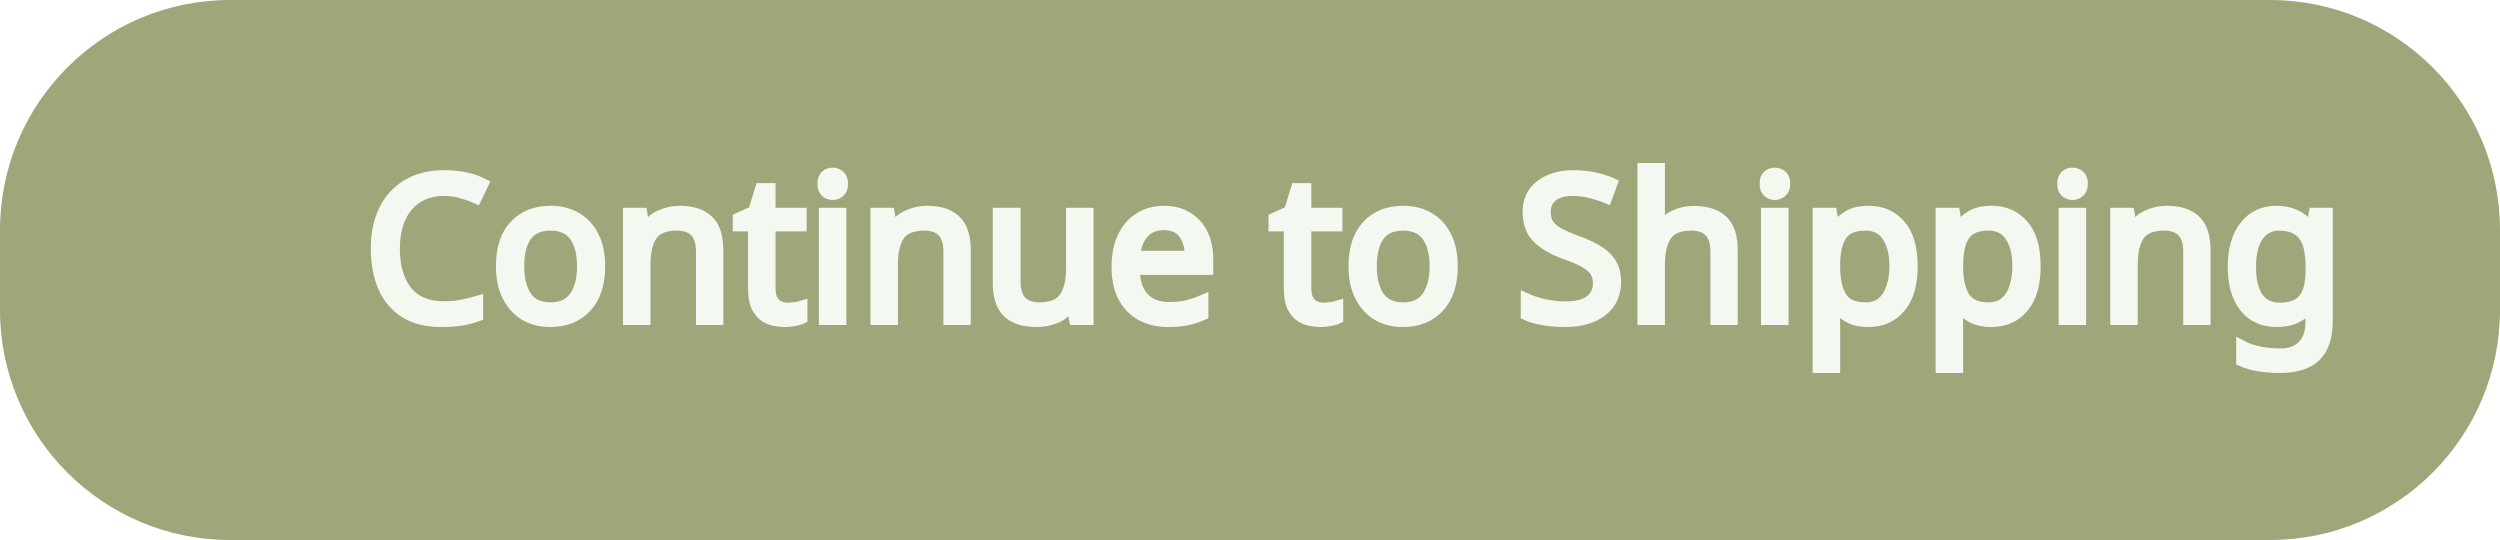
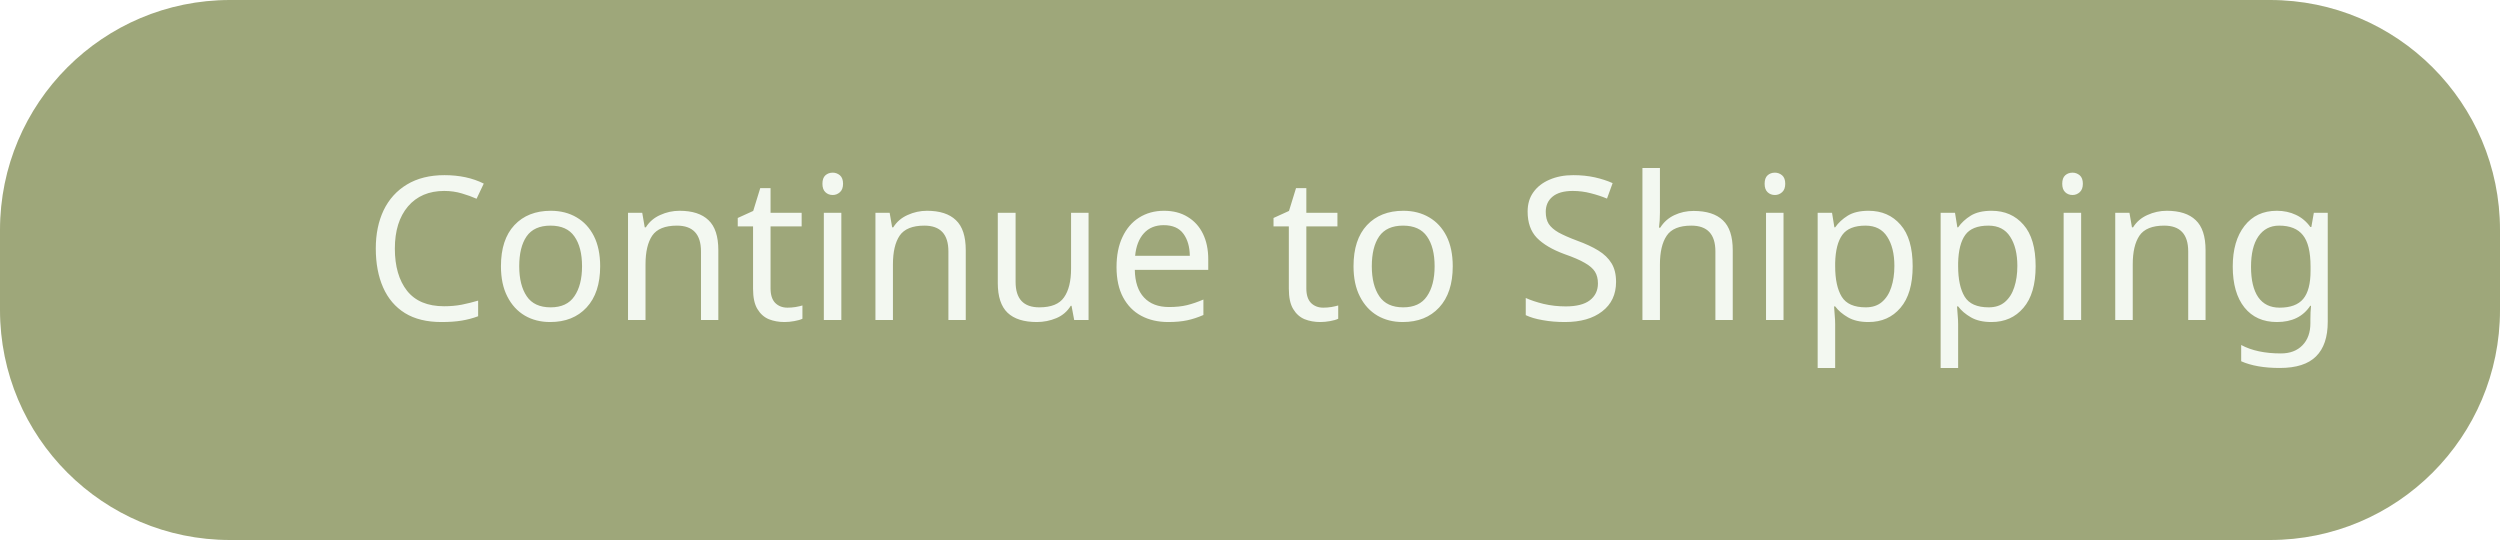
<svg xmlns="http://www.w3.org/2000/svg" version="1.1" id="Layer_1" x="0px" y="0px" viewBox="0 0 250 54" style="enable-background:new 0 0 250 54;" xml:space="preserve">
  <style type="text/css">
	.st0{fill:#9EA77A;}
	.st1{fill:#F3F8F1;}
	.st2{font-family:'SukhumvitSet-Thin';}
	.st3{font-size:20px;}
- 	.st4{fill:none;stroke:#F3F8F1;}
+ 	.st4{enable-background:new    ;}
+ 	.st5{fill:none;}
</style>
  <g id="Continue_to_shipping" transform="translate(10.5 8.5)">
    <g transform="matrix(1, 0, 0, 1, -10.5, -8.5)">
      <path id="Rectangle_2-2" class="st0" d="M23,0h204c12.7,0,23,10.3,23,23v8c0,12.7-10.3,23-23,23H23C10.3,54,0,43.7,0,31v-8    C0,10.3,10.3,0,23,0z" />
    </g>
    <text transform="matrix(1 0 0 1 25.86 23.5)" class="st1 st2 st3">Continue to Shipping</text>
-     <text transform="matrix(1 0 0 1 25.86 23.5)" class="st4 st2 st3">Continue to Shipping</text>
+     <g class="st4">
+       <path class="st5" d="M33.2,10.7c-1.7,0-3,0.5-3.9,1.5c-0.9,1-1.4,2.5-1.4,4.5c0,1,0.1,1.8,0.4,2.6c0.2,0.7,0.6,1.4,1,1.9    c0.5,0.5,1,0.9,1.6,1.2c0.6,0.3,1.4,0.4,2.2,0.4c0.6,0,1.2-0.1,1.7-0.2c0.5-0.1,0.9-0.3,1.3-0.5l0.2,0.8c-0.2,0.1-0.5,0.2-0.7,0.3    c-0.2,0.1-0.5,0.2-0.7,0.2c-0.3,0.1-0.5,0.1-0.8,0.2c-0.3,0-0.6,0-1,0c-1.1,0-2-0.2-2.7-0.5c-0.8-0.3-1.4-0.8-1.9-1.4    c-0.5-0.6-0.9-1.3-1.1-2.2c-0.2-0.8-0.4-1.8-0.4-2.8s0.1-2,0.4-2.8c0.3-0.8,0.7-1.6,1.2-2.2s1.2-1.1,2-1.4    c0.8-0.3,1.7-0.5,2.7-0.5c0.6,0,1.2,0.1,1.7,0.2c0.5,0.1,1,0.3,1.3,0.5L36,11.3c-0.4-0.2-0.8-0.3-1.3-0.4    C34.2,10.8,33.7,10.7,33.2,10.7z" />
+       <path class="st5" d="M42,13.7c0.7,0,1.4,0.1,1.9,0.4c0.5,0.2,1,0.6,1.4,1c0.4,0.4,0.6,1,0.8,1.6c0.2,0.6,0.3,1.3,0.3,2    s-0.1,1.4-0.3,2c-0.2,0.6-0.5,1.1-0.8,1.6c-0.4,0.4-0.8,0.8-1.4,1c-0.5,0.2-1.2,0.4-1.9,0.4s-1.4-0.1-1.9-0.4    c-0.5-0.2-1-0.6-1.4-1c-0.4-0.4-0.6-1-0.8-1.6c-0.2-0.6-0.3-1.3-0.3-2s0.1-1.4,0.3-2c0.2-0.6,0.5-1.1,0.8-1.6    c0.4-0.4,0.8-0.8,1.4-1C40.6,13.8,41.3,13.7,42,13.7z M42,22.9c0.6,0,1.1-0.1,1.6-0.3c0.4-0.2,0.8-0.5,1.1-0.9    c0.3-0.4,0.5-0.8,0.6-1.3c0.1-0.5,0.2-1.1,0.2-1.7s-0.1-1.2-0.2-1.7c-0.1-0.5-0.3-1-0.6-1.3c-0.3-0.4-0.6-0.7-1.1-0.9    c-0.4-0.2-1-0.3-1.6-0.3c-0.6,0-1.1,0.1-1.5,0.3c-0.4,0.2-0.8,0.5-1.1,0.9c-0.3,0.4-0.5,0.8-0.6,1.3c-0.1,0.5-0.2,1.1-0.2,1.7    s0.1,1.2,0.2,1.7c0.1,0.5,0.3,1,0.6,1.3c0.3,0.4,0.6,0.7,1.1,0.9C40.9,22.8,41.4,22.9,42,22.9z" />
+       <path class="st5" d="M49.9,23.5h-0.9v-9.7h0.7l0.2,1.9c0.2-0.3,0.4-0.5,0.7-0.8s0.5-0.5,0.9-0.7c0.3-0.2,0.7-0.3,1-0.5    c0.4-0.1,0.8-0.2,1.2-0.2c1,0,1.8,0.3,2.4,0.9s0.8,1.5,0.8,2.7v6.2h-0.9v-6.2c0-0.9-0.2-1.6-0.6-2.1c-0.4-0.5-1-0.7-1.7-0.7    c-0.4,0-0.8,0.1-1.1,0.2c-0.4,0.1-0.7,0.3-1,0.5c-0.3,0.2-0.6,0.5-0.9,0.7c-0.3,0.3-0.5,0.5-0.7,0.8V23.5z" />
+       <path class="st5" d="M61.4,21c0,0.7,0.1,1.2,0.3,1.4c0.2,0.3,0.6,0.4,1.1,0.4c0.3,0,0.6,0,0.9-0.1c0.3-0.1,0.5-0.2,0.7-0.4    l0.3,0.7c-0.2,0.2-0.5,0.3-0.8,0.4c-0.3,0.1-0.7,0.2-1.1,0.2c-0.7,0-1.3-0.2-1.7-0.6c-0.4-0.4-0.6-1.1-0.6-2v-6.4h-1.7v-0.8h1.7    l0.3-2.8h0.6v2.8h3.1v0.8h-3.1V21z" />
+       <path class="st5" d="M67.3,9.9c0.3,0,0.4,0.1,0.6,0.2s0.2,0.3,0.2,0.5S68,11,67.9,11.2s-0.3,0.2-0.6,0.2c-0.3,0-0.5-0.1-0.6-0.2    c-0.1-0.1-0.2-0.3-0.2-0.5s0.1-0.4,0.2-0.5C66.8,9.9,67,9.9,67.3,9.9z M67.8,23.5h-0.9v-9.7h0.9V23.5z" />
+       <path class="st5" d="M72,23.5h-0.9v-9.7h0.7l0.2,1.9c0.2-0.3,0.4-0.5,0.7-0.8s0.5-0.5,0.9-0.7c0.3-0.2,0.7-0.3,1-0.5    c0.4-0.1,0.8-0.2,1.2-0.2c1,0,1.8,0.3,2.4,0.9s0.8,1.5,0.8,2.7v6.2h-0.9v-6.2c0-0.9-0.2-1.6-0.6-2.1c-0.4-0.5-1-0.7-1.7-0.7    c-0.4,0-0.8,0.1-1.1,0.2c-0.4,0.1-0.7,0.3-1,0.5c-0.3,0.2-0.6,0.5-0.9,0.7c-0.3,0.3-0.5,0.5-0.7,0.8V23.5z" />
+       <path class="st5" d="M88.9,13.8h0.9v9.7h-0.7l-0.2-1.9c-0.1,0.2-0.3,0.5-0.5,0.7c-0.2,0.2-0.5,0.5-0.8,0.7c-0.3,0.2-0.6,0.4-1,0.5    c-0.4,0.1-0.8,0.2-1.2,0.2c-1,0-1.8-0.3-2.4-0.9c-0.6-0.6-0.8-1.5-0.8-2.7v-6.2h0.9V20c0,0.9,0.2,1.6,0.6,2.1    c0.4,0.5,1,0.7,1.8,0.7c0.4,0,0.7-0.1,1.1-0.2c0.4-0.1,0.7-0.3,1-0.5c0.3-0.2,0.6-0.4,0.8-0.7c0.2-0.3,0.4-0.5,0.6-0.8V13.8z" />
+       <path class="st5" d="M93.4,19.1c0.1,1.1,0.4,2,1,2.7c0.6,0.7,1.5,1,2.7,1c0.5,0,1-0.1,1.4-0.2c0.4-0.1,0.8-0.3,1.1-0.5l0.2,0.7    c-0.3,0.2-0.7,0.4-1.2,0.5s-1,0.2-1.6,0.2c-0.8,0-1.4-0.1-2-0.4c-0.6-0.2-1-0.6-1.4-1c-0.4-0.4-0.7-1-0.8-1.6    c-0.2-0.6-0.3-1.3-0.3-2s0.1-1.4,0.3-2c0.2-0.6,0.5-1.1,0.8-1.6c0.4-0.4,0.8-0.8,1.4-1c0.5-0.2,1.2-0.4,1.9-0.4    c1.2,0,2.1,0.3,2.7,1c0.6,0.7,0.9,1.6,0.9,2.8c0,0.3,0,0.5-0.1,0.8c0,0.3-0.1,0.6-0.2,0.8H93.4z M96.8,14.4    c-0.6,0-1.1,0.1-1.5,0.3c-0.4,0.2-0.8,0.5-1,0.8c-0.3,0.3-0.5,0.8-0.6,1.3c-0.1,0.5-0.2,1-0.2,1.6h6.1c0-0.1,0-0.3,0.1-0.4    c0-0.2,0-0.3,0-0.5c0-1.1-0.2-1.8-0.7-2.3C98.4,14.7,97.7,14.4,96.8,14.4z" />
+       <path class="st5" d="M109.9,21c0,0.7,0.1,1.2,0.3,1.4c0.2,0.3,0.6,0.4,1.1,0.4c0.3,0,0.6,0,0.9-0.1c0.3-0.1,0.5-0.2,0.7-0.4    l0.3,0.7c-0.2,0.2-0.5,0.3-0.8,0.4c-0.3,0.1-0.7,0.2-1.1,0.2c-0.7,0-1.3-0.2-1.7-0.6c-0.4-0.4-0.6-1.1-0.6-2v-6.4h-1.7v-0.8h1.7    l0.3-2.8h0.6v2.8h3.1v0.8h-3.1V21z" />
+       <path class="st5" d="M118.7,13.7c0.7,0,1.4,0.1,1.9,0.4c0.5,0.2,1,0.6,1.3,1c0.4,0.4,0.6,1,0.8,1.6c0.2,0.6,0.3,1.3,0.3,2    s-0.1,1.4-0.3,2c-0.2,0.6-0.5,1.1-0.8,1.6c-0.4,0.4-0.8,0.8-1.3,1c-0.5,0.2-1.2,0.4-1.9,0.4s-1.4-0.1-1.9-0.4    c-0.5-0.2-1-0.6-1.4-1c-0.4-0.4-0.6-1-0.8-1.6c-0.2-0.6-0.3-1.3-0.3-2s0.1-1.4,0.3-2c0.2-0.6,0.5-1.1,0.8-1.6    c0.4-0.4,0.8-0.8,1.4-1C117.4,13.8,118,13.7,118.7,13.7z M118.7,22.9c0.6,0,1.1-0.1,1.5-0.3s0.8-0.5,1.1-0.9    c0.3-0.4,0.5-0.8,0.6-1.3c0.1-0.5,0.2-1.1,0.2-1.7s-0.1-1.2-0.2-1.7c-0.1-0.5-0.3-1-0.6-1.3c-0.3-0.4-0.6-0.7-1.1-0.9    s-1-0.3-1.5-0.3s-1.1,0.1-1.5,0.3c-0.4,0.2-0.8,0.5-1.1,0.9s-0.5,0.8-0.6,1.3c-0.1,0.5-0.2,1.1-0.2,1.7s0.1,1.2,0.2,1.7    c0.1,0.5,0.3,1,0.6,1.3s0.6,0.7,1.1,0.9C117.6,22.8,118.1,22.9,118.7,22.9z" />
+       <path class="st5" d="M134.8,23.7c-0.9,0-1.7-0.1-2.3-0.2c-0.6-0.2-1.1-0.4-1.5-0.6l0.3-0.8c0.5,0.2,1,0.4,1.5,0.6    c0.5,0.2,1.2,0.2,2,0.2c0.5,0,1-0.1,1.4-0.2s0.8-0.3,1.1-0.5c0.3-0.2,0.5-0.5,0.7-0.9c0.2-0.4,0.3-0.8,0.3-1.3    c0-0.5-0.1-0.9-0.3-1.3c-0.2-0.3-0.4-0.6-0.8-0.8c-0.3-0.2-0.7-0.4-1.1-0.5c-0.4-0.1-0.8-0.3-1.3-0.4c-0.5-0.1-0.9-0.3-1.4-0.5    c-0.5-0.2-0.9-0.4-1.2-0.7c-0.4-0.3-0.7-0.6-0.9-1.1c-0.2-0.4-0.3-0.9-0.3-1.5c0-0.5,0.1-0.9,0.2-1.3c0.1-0.4,0.4-0.8,0.7-1.1    c0.3-0.3,0.7-0.5,1.3-0.7c0.5-0.2,1.1-0.3,1.8-0.3c0.7,0,1.3,0.1,1.9,0.2c0.6,0.2,1,0.3,1.4,0.5l-0.3,0.7    c-0.4-0.2-0.9-0.4-1.4-0.5s-1.1-0.2-1.6-0.2c-1.1,0-1.9,0.2-2.4,0.7c-0.5,0.5-0.7,1.1-0.7,1.9c0,0.4,0.1,0.8,0.2,1.1    c0.2,0.3,0.4,0.6,0.6,0.8s0.6,0.4,1,0.6s0.8,0.3,1.3,0.5c0.5,0.2,1,0.4,1.5,0.5c0.5,0.2,0.9,0.4,1.3,0.7c0.4,0.3,0.7,0.6,0.9,1    c0.2,0.4,0.3,0.9,0.3,1.5c0,0.6-0.1,1.1-0.3,1.6c-0.2,0.5-0.5,0.8-0.9,1.2s-0.8,0.5-1.4,0.7S135.4,23.7,134.8,23.7z" />
+       <path class="st5" d="M142.6,23.5h-0.9V10h0.9v5.7c0.2-0.3,0.4-0.5,0.7-0.8s0.6-0.5,0.9-0.7c0.3-0.2,0.7-0.3,1.1-0.5    c0.4-0.1,0.8-0.2,1.2-0.2c1,0,1.8,0.3,2.4,0.9c0.6,0.6,0.8,1.5,0.8,2.7v6.2h-0.9v-6.2c0-0.9-0.2-1.6-0.6-2.1    c-0.4-0.5-1-0.7-1.7-0.7c-0.4,0-0.8,0.1-1.1,0.2c-0.4,0.1-0.7,0.3-1,0.5c-0.3,0.2-0.6,0.5-0.9,0.7s-0.5,0.5-0.7,0.8V23.5z" />
+       <path class="st5" d="M153.4,9.9c0.3,0,0.4,0.1,0.6,0.2c0.1,0.1,0.2,0.3,0.2,0.5s-0.1,0.4-0.2,0.5c-0.1,0.1-0.3,0.2-0.6,0.2    c-0.3,0-0.5-0.1-0.6-0.2c-0.1-0.1-0.2-0.3-0.2-0.5s0.1-0.4,0.2-0.5C152.9,9.9,153.1,9.9,153.4,9.9z M153.9,23.5h-0.9v-9.7h0.9    V23.5z" />
+       <path class="st5" d="M161.5,23.7c-0.8,0-1.5-0.2-2-0.6c-0.6-0.4-1-0.9-1.4-1.5v5.7h-0.9V13.8h0.7l0.2,1.9c0.2-0.2,0.4-0.5,0.6-0.7    c0.2-0.2,0.5-0.5,0.8-0.7c0.3-0.2,0.6-0.4,1-0.5c0.4-0.1,0.8-0.2,1.2-0.2c0.5,0,1,0.1,1.5,0.3s0.9,0.5,1.2,0.9    c0.3,0.4,0.6,0.9,0.8,1.5s0.3,1.3,0.3,2.2c0,0.9-0.1,1.7-0.3,2.3c-0.2,0.6-0.5,1.2-0.8,1.6c-0.4,0.4-0.8,0.7-1.3,0.9    C162.6,23.6,162.1,23.7,161.5,23.7z M161.5,22.8c0.4,0,0.8-0.1,1.2-0.2s0.7-0.4,1-0.7c0.3-0.3,0.5-0.8,0.7-1.3    c0.2-0.5,0.3-1.2,0.3-2c0-0.7-0.1-1.4-0.2-1.9c-0.2-0.5-0.4-0.9-0.6-1.3c-0.3-0.3-0.6-0.6-0.9-0.7s-0.7-0.2-1.1-0.2    c-0.7,0-1.4,0.2-2,0.6c-0.6,0.4-1.1,0.9-1.6,1.7v2.5c0,0.4,0.1,0.9,0.2,1.3c0.1,0.4,0.3,0.8,0.6,1.2s0.6,0.6,1,0.8    S160.9,22.8,161.5,22.8z" />
+       <path class="st5" d="M172.5,23.7c-0.8,0-1.5-0.2-2.1-0.6c-0.6-0.4-1-0.9-1.4-1.5v5.7h-0.9V13.8h0.7l0.2,1.9    c0.2-0.2,0.4-0.5,0.6-0.7c0.2-0.2,0.5-0.5,0.8-0.7c0.3-0.2,0.6-0.4,1-0.5c0.4-0.1,0.8-0.2,1.2-0.2c0.5,0,1,0.1,1.5,0.3    s0.9,0.5,1.2,0.9c0.3,0.4,0.6,0.9,0.8,1.5c0.2,0.6,0.3,1.3,0.3,2.2c0,0.9-0.1,1.7-0.3,2.3c-0.2,0.6-0.5,1.2-0.8,1.6    c-0.4,0.4-0.8,0.7-1.3,0.9S173.1,23.7,172.5,23.7z M172.5,22.8c0.4,0,0.8-0.1,1.2-0.2s0.7-0.4,1-0.7c0.3-0.3,0.5-0.8,0.7-1.3    c0.2-0.5,0.3-1.2,0.3-2c0-0.7-0.1-1.4-0.2-1.9c-0.2-0.5-0.4-0.9-0.6-1.3c-0.3-0.3-0.6-0.6-0.9-0.7c-0.4-0.2-0.7-0.2-1.1-0.2    c-0.7,0-1.4,0.2-2,0.6c-0.6,0.4-1.1,0.9-1.6,1.7v2.5c0,0.4,0.1,0.9,0.2,1.3c0.1,0.4,0.4,0.8,0.6,1.2c0.3,0.3,0.6,0.6,1,0.8    S171.9,22.8,172.5,22.8z" />
+       <path class="st5" d="M179.7,9.9c0.3,0,0.5,0.1,0.6,0.2s0.2,0.3,0.2,0.5s-0.1,0.4-0.2,0.5s-0.3,0.2-0.6,0.2c-0.3,0-0.5-0.1-0.6-0.2    c-0.1-0.1-0.2-0.3-0.2-0.5s0.1-0.4,0.2-0.5C179.2,9.9,179.4,9.9,179.7,9.9z M180.1,23.5h-0.9v-9.7h0.9V23.5z" />
+       <path class="st5" d="M184.4,23.5h-0.9v-9.7h0.7l0.2,1.9c0.2-0.3,0.4-0.5,0.7-0.8s0.5-0.5,0.9-0.7s0.7-0.3,1-0.5    c0.4-0.1,0.8-0.2,1.2-0.2c1,0,1.8,0.3,2.4,0.9c0.6,0.6,0.8,1.5,0.8,2.7v6.2h-0.9v-6.2c0-0.9-0.2-1.6-0.6-2.1    c-0.4-0.5-1-0.7-1.7-0.7c-0.4,0-0.8,0.1-1.1,0.2c-0.4,0.1-0.7,0.3-1,0.5s-0.6,0.5-0.9,0.7c-0.3,0.3-0.5,0.5-0.7,0.8V23.5z" />
+       <path class="st5" d="M201.4,21.6c-0.3,0.6-0.8,1.1-1.3,1.5c-0.6,0.4-1.2,0.6-2,0.6c-0.6,0-1.1-0.1-1.6-0.3s-0.9-0.5-1.3-0.9    c-0.4-0.4-0.7-0.9-0.9-1.6c-0.2-0.6-0.3-1.4-0.3-2.3c0-0.8,0.1-1.5,0.3-2.1c0.2-0.6,0.5-1.1,0.9-1.6c0.4-0.4,0.8-0.8,1.3-1    c0.5-0.2,1-0.3,1.5-0.3c0.4,0,0.8,0.1,1.2,0.2c0.4,0.1,0.7,0.3,1,0.5c0.3,0.2,0.5,0.4,0.7,0.7c0.2,0.2,0.4,0.5,0.5,0.7l0.2-1.9    h0.7v9.2c0,1.5-0.4,2.6-1.1,3.3c-0.7,0.7-1.7,1.1-3,1.1c-0.7,0-1.3-0.1-1.9-0.3c-0.6-0.2-1-0.4-1.4-0.6l0.2-0.7    c0.4,0.2,0.8,0.4,1.4,0.5c0.5,0.1,1.1,0.2,1.7,0.2c0.5,0,0.9-0.1,1.3-0.2c0.4-0.1,0.7-0.3,1-0.6c0.3-0.3,0.5-0.7,0.6-1.1    c0.2-0.5,0.2-1,0.2-1.7V21.6z M198.1,22.8c0.5,0,1-0.1,1.4-0.3c0.4-0.2,0.7-0.5,1-0.8s0.5-0.7,0.6-1.2c0.1-0.4,0.2-0.9,0.2-1.3    v-2.5c-0.4-0.7-0.9-1.2-1.4-1.6c-0.6-0.4-1.2-0.6-1.9-0.6c-0.4,0-0.8,0.1-1.2,0.2s-0.7,0.4-1,0.8s-0.5,0.8-0.7,1.3    c-0.2,0.5-0.3,1.1-0.3,1.8c0,0.8,0.1,1.4,0.3,2c0.2,0.5,0.4,1,0.7,1.3c0.3,0.3,0.6,0.6,1,0.7C197.3,22.8,197.7,22.8,198.1,22.8z" />
+     </g>
  </g>
</svg>
